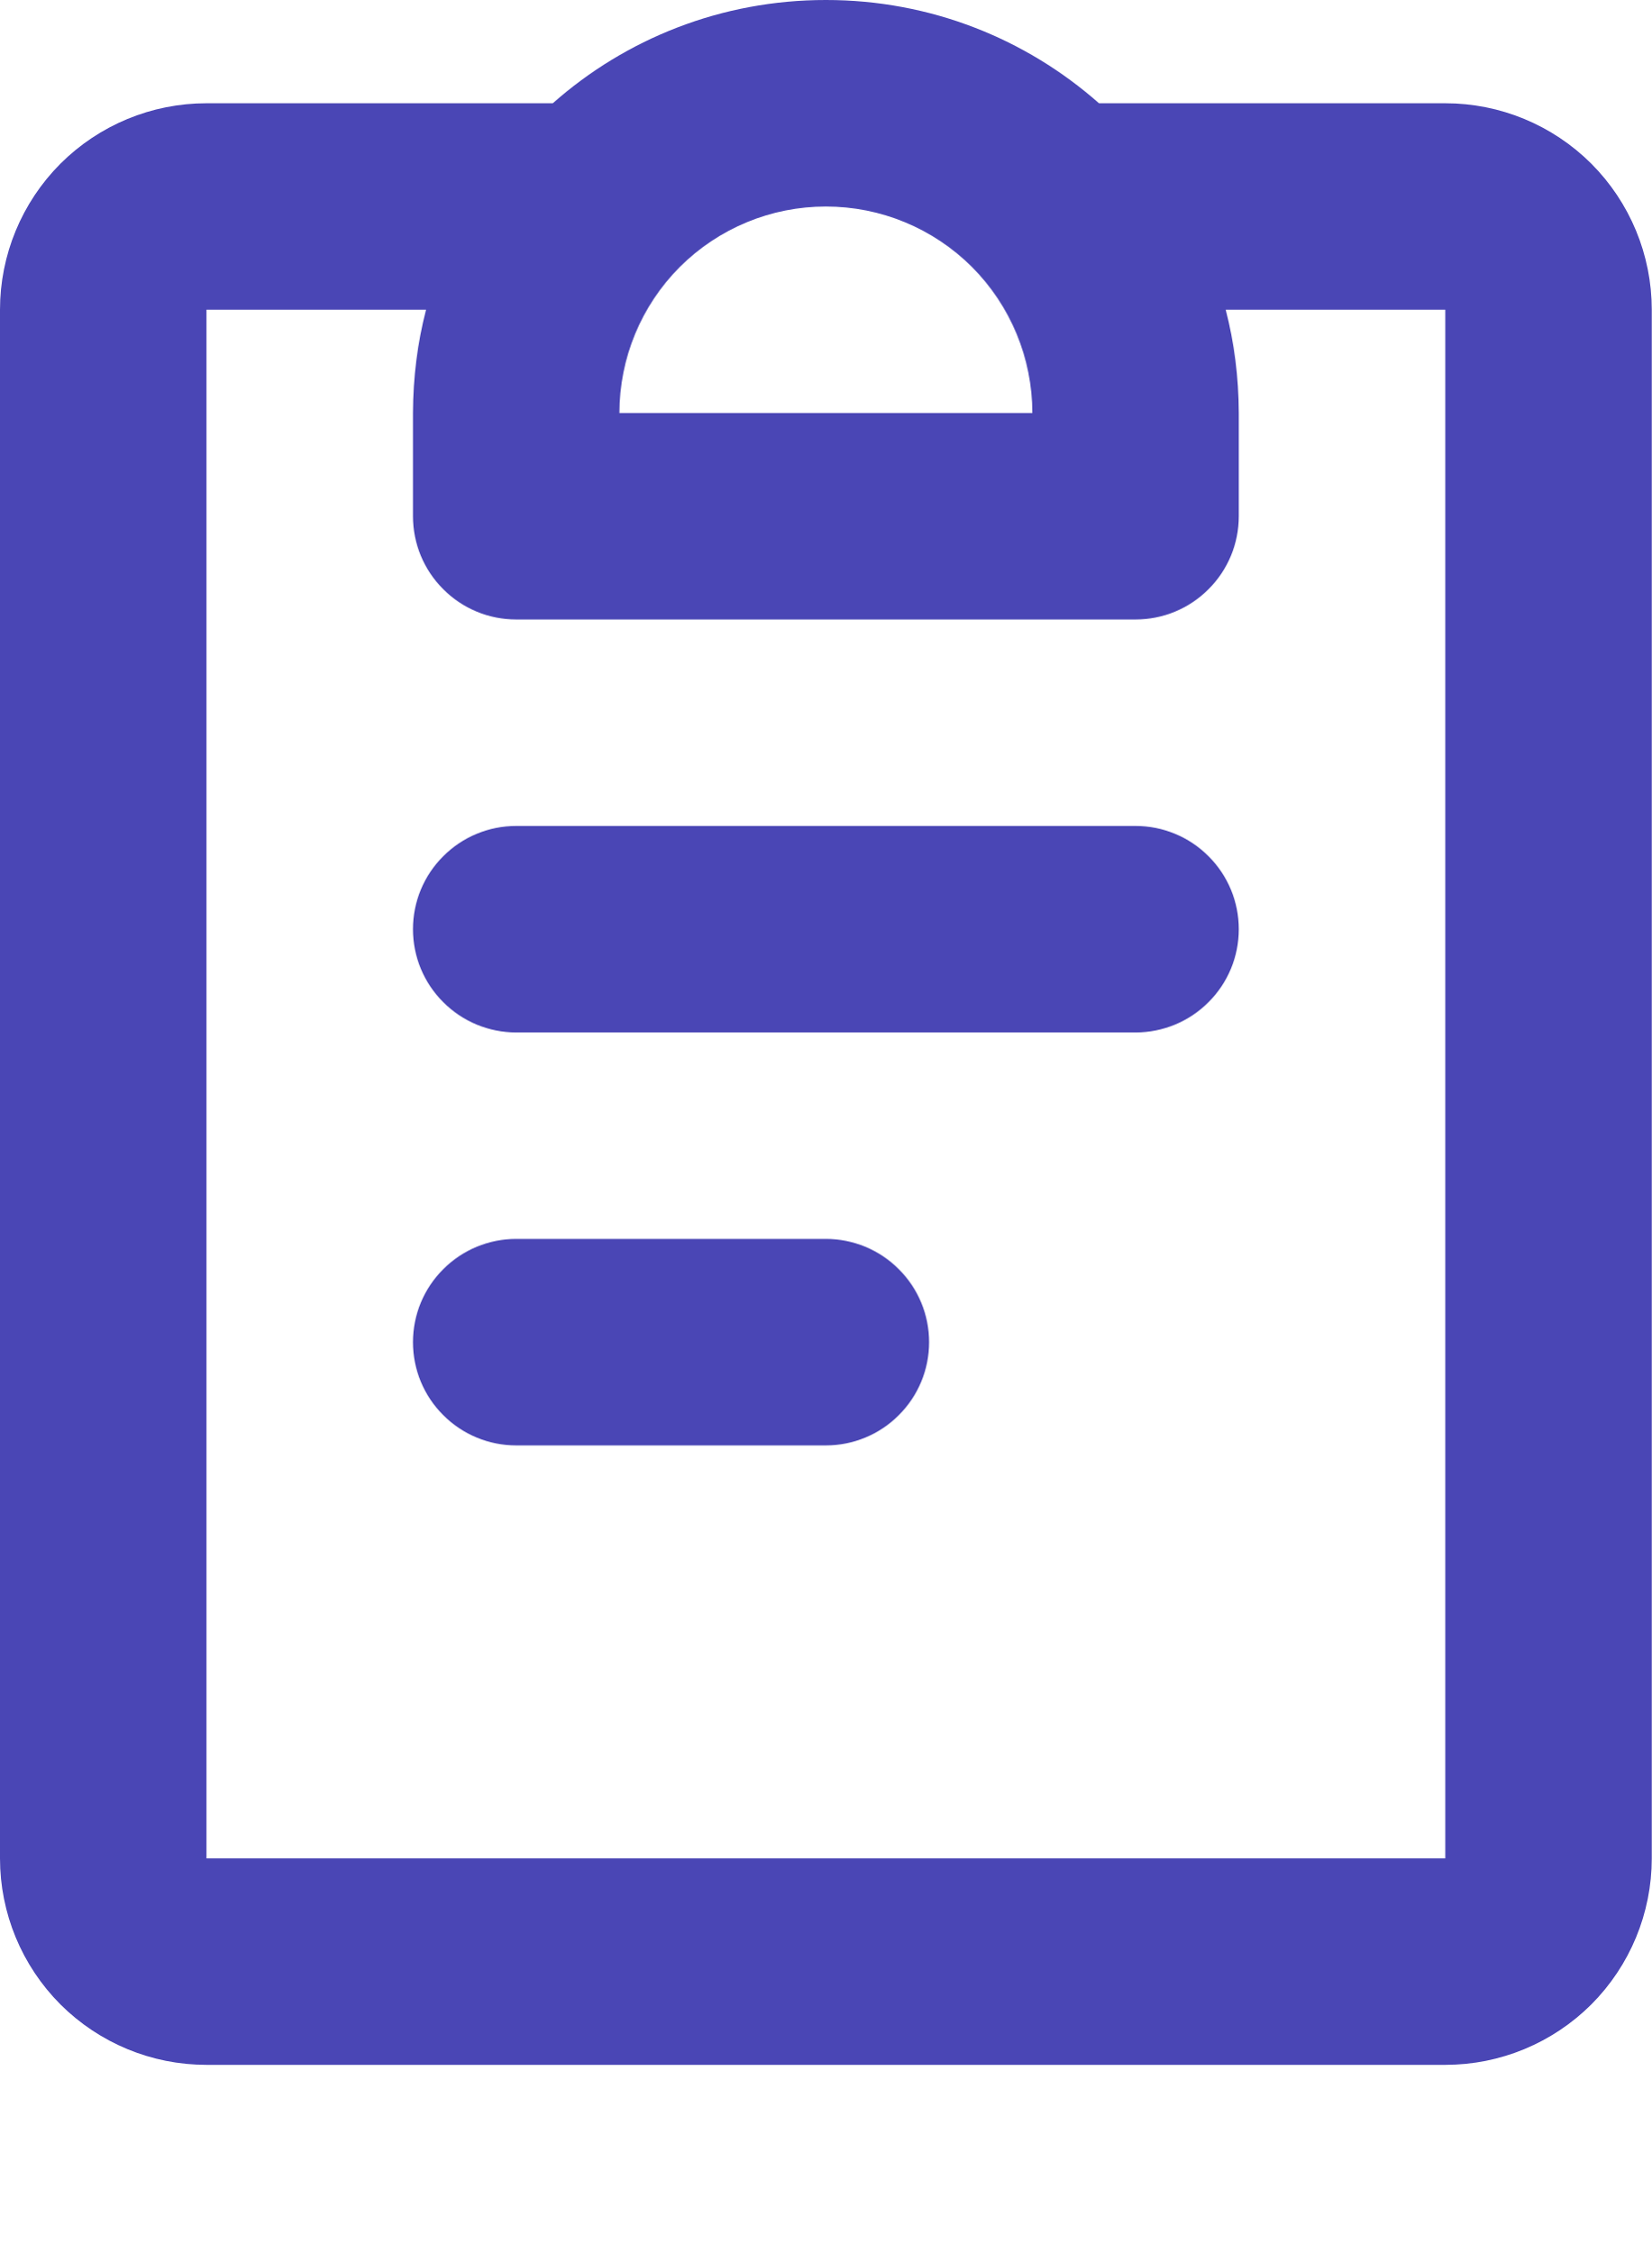
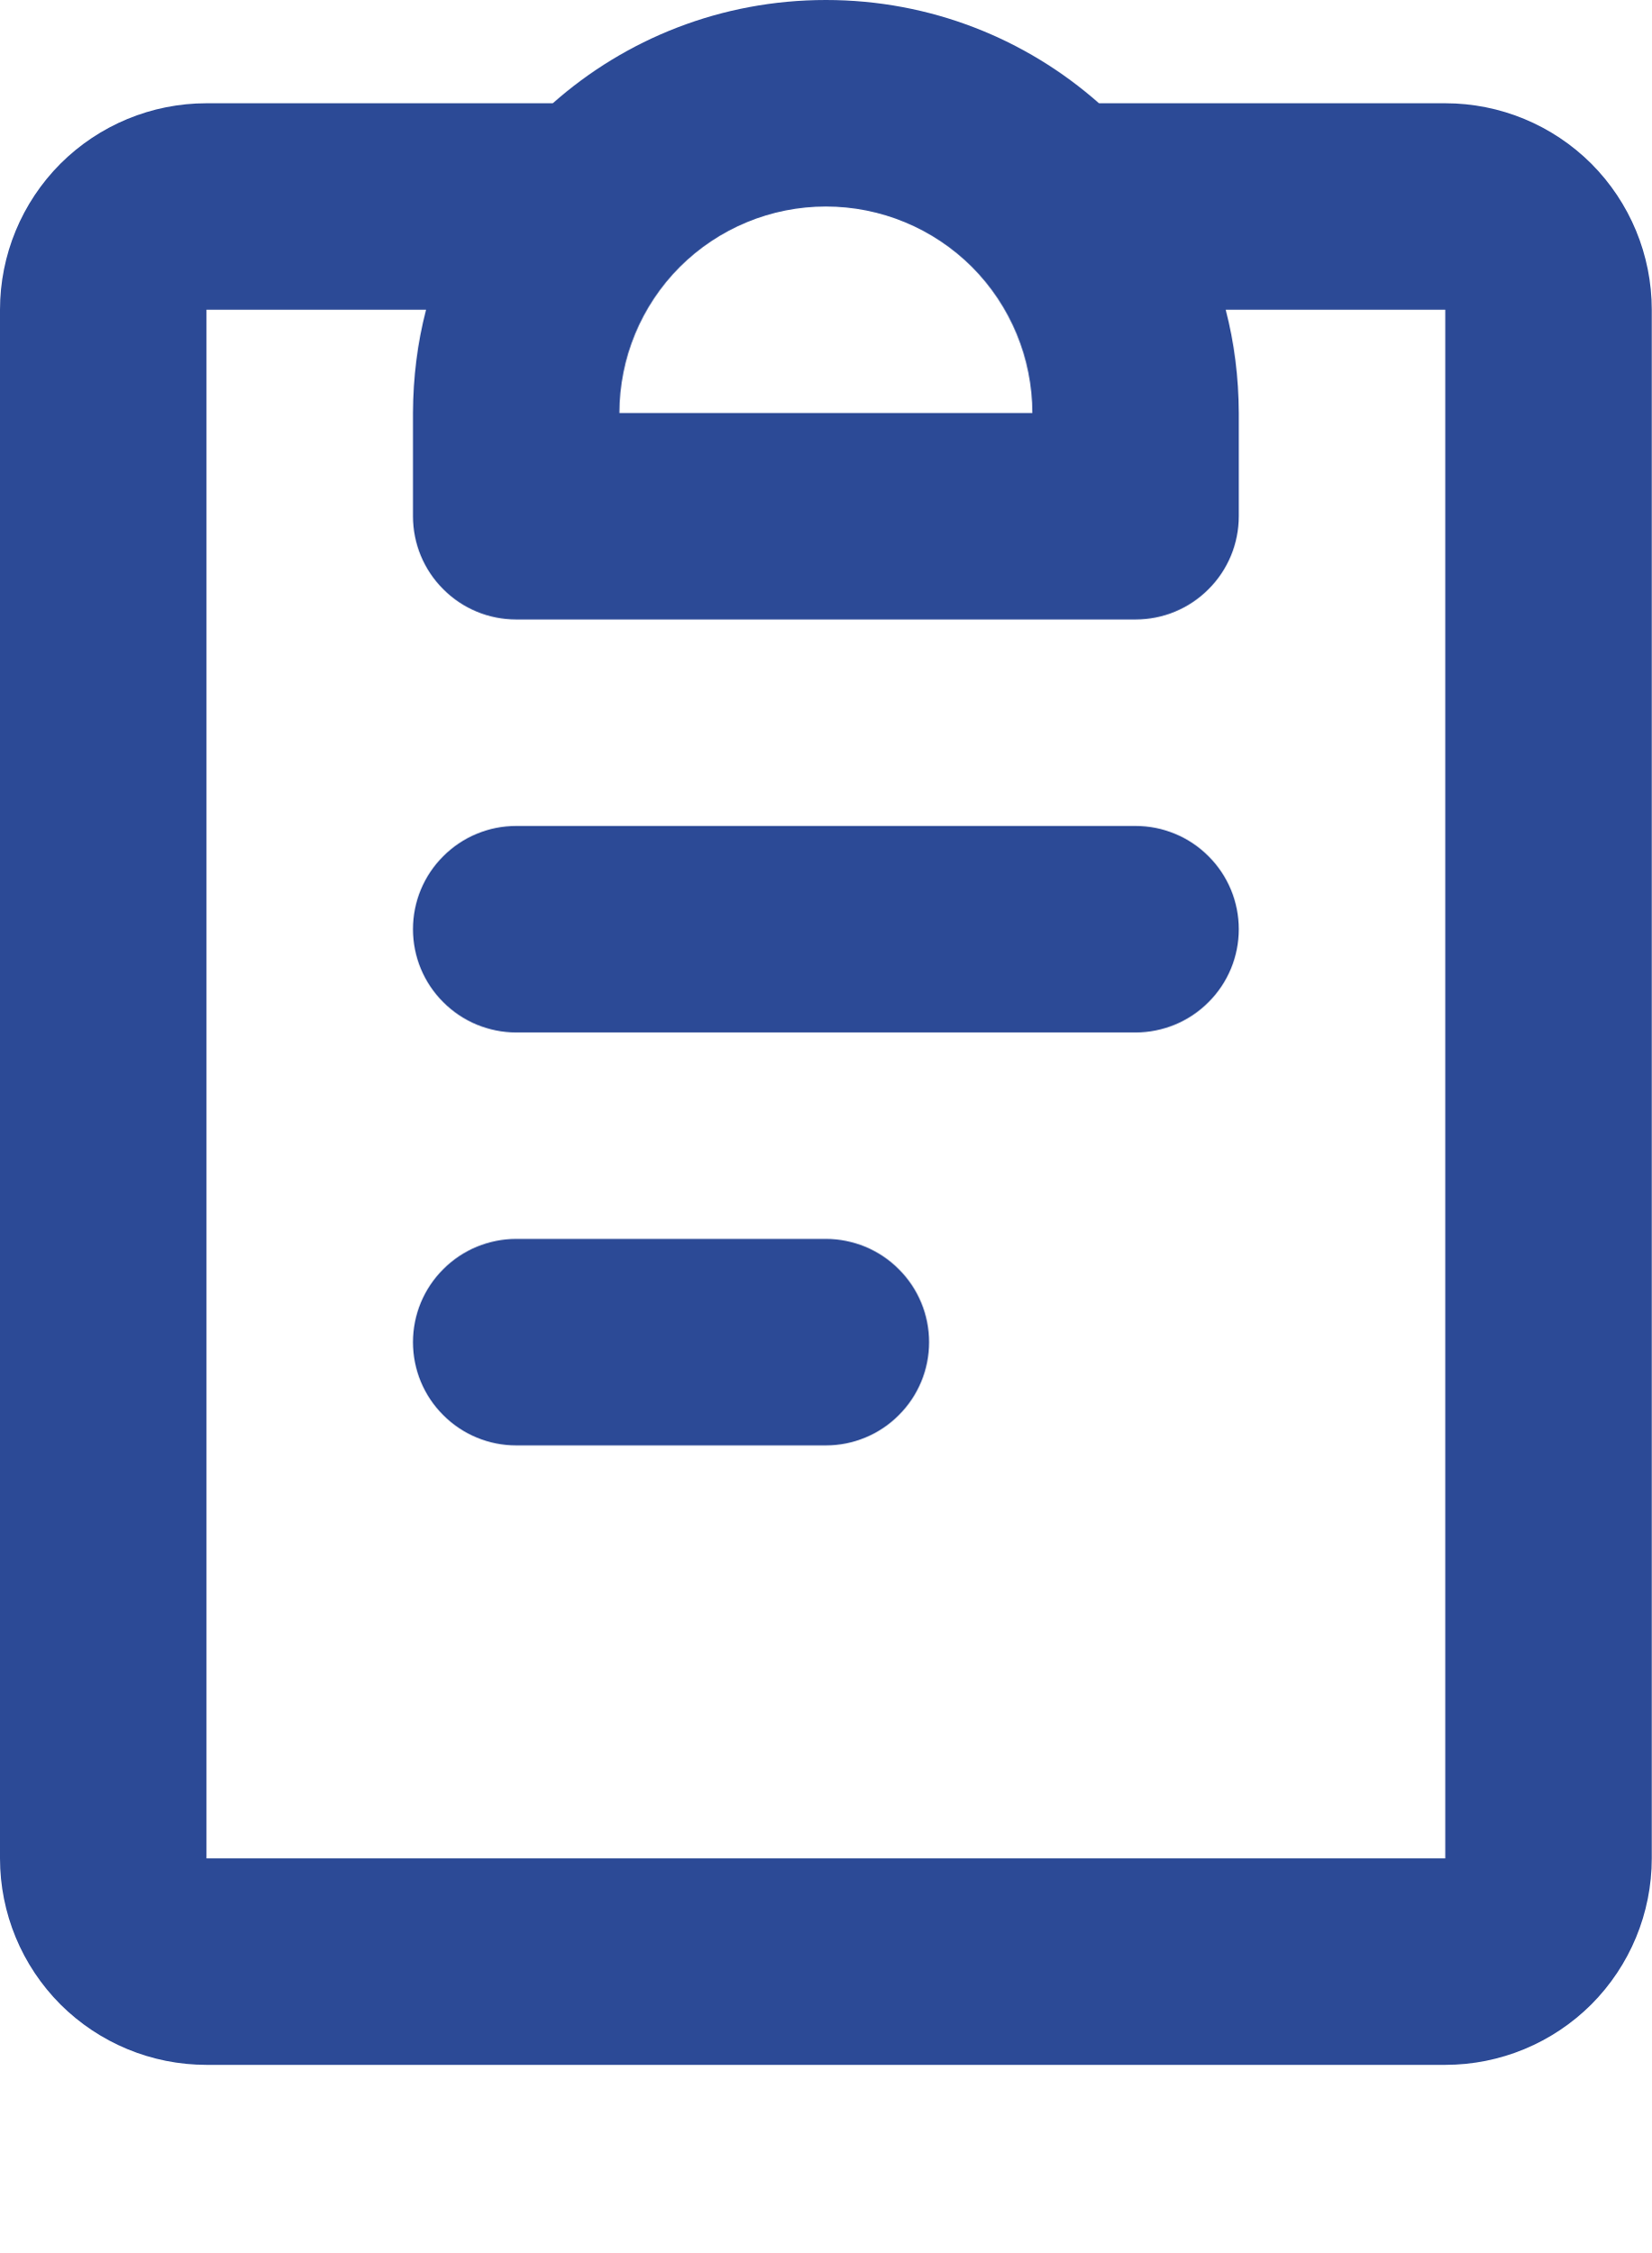
<svg xmlns="http://www.w3.org/2000/svg" preserveAspectRatio="none" overflow="visible" style="display: block;" width="12" height="16.36" viewBox="0 0 12 16.36" fill="none">
  <g id="Group">
    <g id="Vector">
</g>
-     <path id="Vector_2" fill-rule="evenodd" clip-rule="evenodd" d="M6 1.5C5.602 1.5 5.221 1.658 4.939 1.939C4.658 2.221 4.5 2.602 4.5 3H7.5C7.5 2.602 7.342 2.221 7.061 1.939C6.779 1.658 6.398 1.5 6 1.5ZM4.016 0.75C4.544 0.283 5.239 0 6 0C6.761 0 7.455 0.283 7.984 0.75H10.5C10.898 0.75 11.279 0.908 11.561 1.189C11.842 1.471 12 1.852 12 2.25V13.5C12 13.898 11.842 14.279 11.561 14.561C11.279 14.842 10.898 15 10.5 15H1.5C1.102 15 0.721 14.842 0.439 14.561C0.158 14.279 0 13.898 0 13.5V2.25C0 1.852 0.158 1.471 0.439 1.189C0.721 0.908 1.102 0.75 1.5 0.75H4.016ZM3.095 2.25H1.5V13.5H10.5V2.25H8.905C8.967 2.49 8.999 2.74 9 3V3.75C9 3.949 8.921 4.14 8.78 4.28C8.64 4.421 8.449 4.5 8.25 4.5H3.75C3.551 4.5 3.36 4.421 3.22 4.28C3.079 4.14 3 3.949 3 3.75V3C3.001 2.74 3.033 2.49 3.095 2.25ZM3 6.75C3 6.551 3.079 6.36 3.22 6.22C3.36 6.079 3.551 6 3.75 6H8.25C8.449 6 8.64 6.079 8.78 6.22C8.921 6.36 9 6.551 9 6.75C9 6.949 8.921 7.14 8.78 7.28C8.64 7.421 8.449 7.5 8.25 7.5H3.75C3.551 7.5 3.36 7.421 3.22 7.28C3.079 7.14 3 6.949 3 6.75ZM3 9.75C3 9.551 3.079 9.36 3.22 9.22C3.36 9.079 3.551 9 3.75 9H6C6.199 9 6.39 9.079 6.53 9.22C6.671 9.36 6.75 9.551 6.75 9.75C6.75 9.949 6.671 10.14 6.53 10.28C6.39 10.421 6.199 10.5 6 10.5H3.75C3.551 10.5 3.36 10.421 3.22 10.28C3.079 10.14 3 9.949 3 9.75Z" fill="#4A46B5" />
+     <path id="Vector_2" fill-rule="evenodd" clip-rule="evenodd" d="M6 1.5C5.602 1.5 5.221 1.658 4.939 1.939C4.658 2.221 4.5 2.602 4.5 3H7.5C7.5 2.602 7.342 2.221 7.061 1.939C6.779 1.658 6.398 1.5 6 1.5ZM4.016 0.75C4.544 0.283 5.239 0 6 0C6.761 0 7.455 0.283 7.984 0.75H10.5C10.898 0.75 11.279 0.908 11.561 1.189C11.842 1.471 12 1.852 12 2.25V13.5C12 13.898 11.842 14.279 11.561 14.561C11.279 14.842 10.898 15 10.5 15H1.5C1.102 15 0.721 14.842 0.439 14.561C0.158 14.279 0 13.898 0 13.5V2.25C0 1.852 0.158 1.471 0.439 1.189C0.721 0.908 1.102 0.75 1.5 0.75H4.016ZM3.095 2.25H1.5V13.5H10.5V2.25H8.905C8.967 2.49 8.999 2.74 9 3V3.75C9 3.949 8.921 4.14 8.78 4.28C8.64 4.421 8.449 4.5 8.25 4.5H3.75C3.551 4.5 3.36 4.421 3.22 4.28C3.079 4.14 3 3.949 3 3.75V3C3.001 2.74 3.033 2.49 3.095 2.25ZM3 6.75C3 6.551 3.079 6.36 3.22 6.22C3.36 6.079 3.551 6 3.75 6H8.25C8.449 6 8.64 6.079 8.78 6.22C8.921 6.36 9 6.551 9 6.75C9 6.949 8.921 7.14 8.78 7.28C8.64 7.421 8.449 7.5 8.25 7.5H3.75C3.551 7.5 3.36 7.421 3.22 7.28C3.079 7.14 3 6.949 3 6.75ZM3 9.75C3 9.551 3.079 9.36 3.22 9.22C3.36 9.079 3.551 9 3.75 9H6C6.199 9 6.39 9.079 6.53 9.22C6.671 9.36 6.75 9.551 6.75 9.75C6.75 9.949 6.671 10.14 6.53 10.28C6.39 10.421 6.199 10.5 6 10.5H3.75C3.551 10.5 3.36 10.421 3.22 10.28C3.079 10.14 3 9.949 3 9.75Z" fill="#2C4A96" />
  </g>
</svg>
